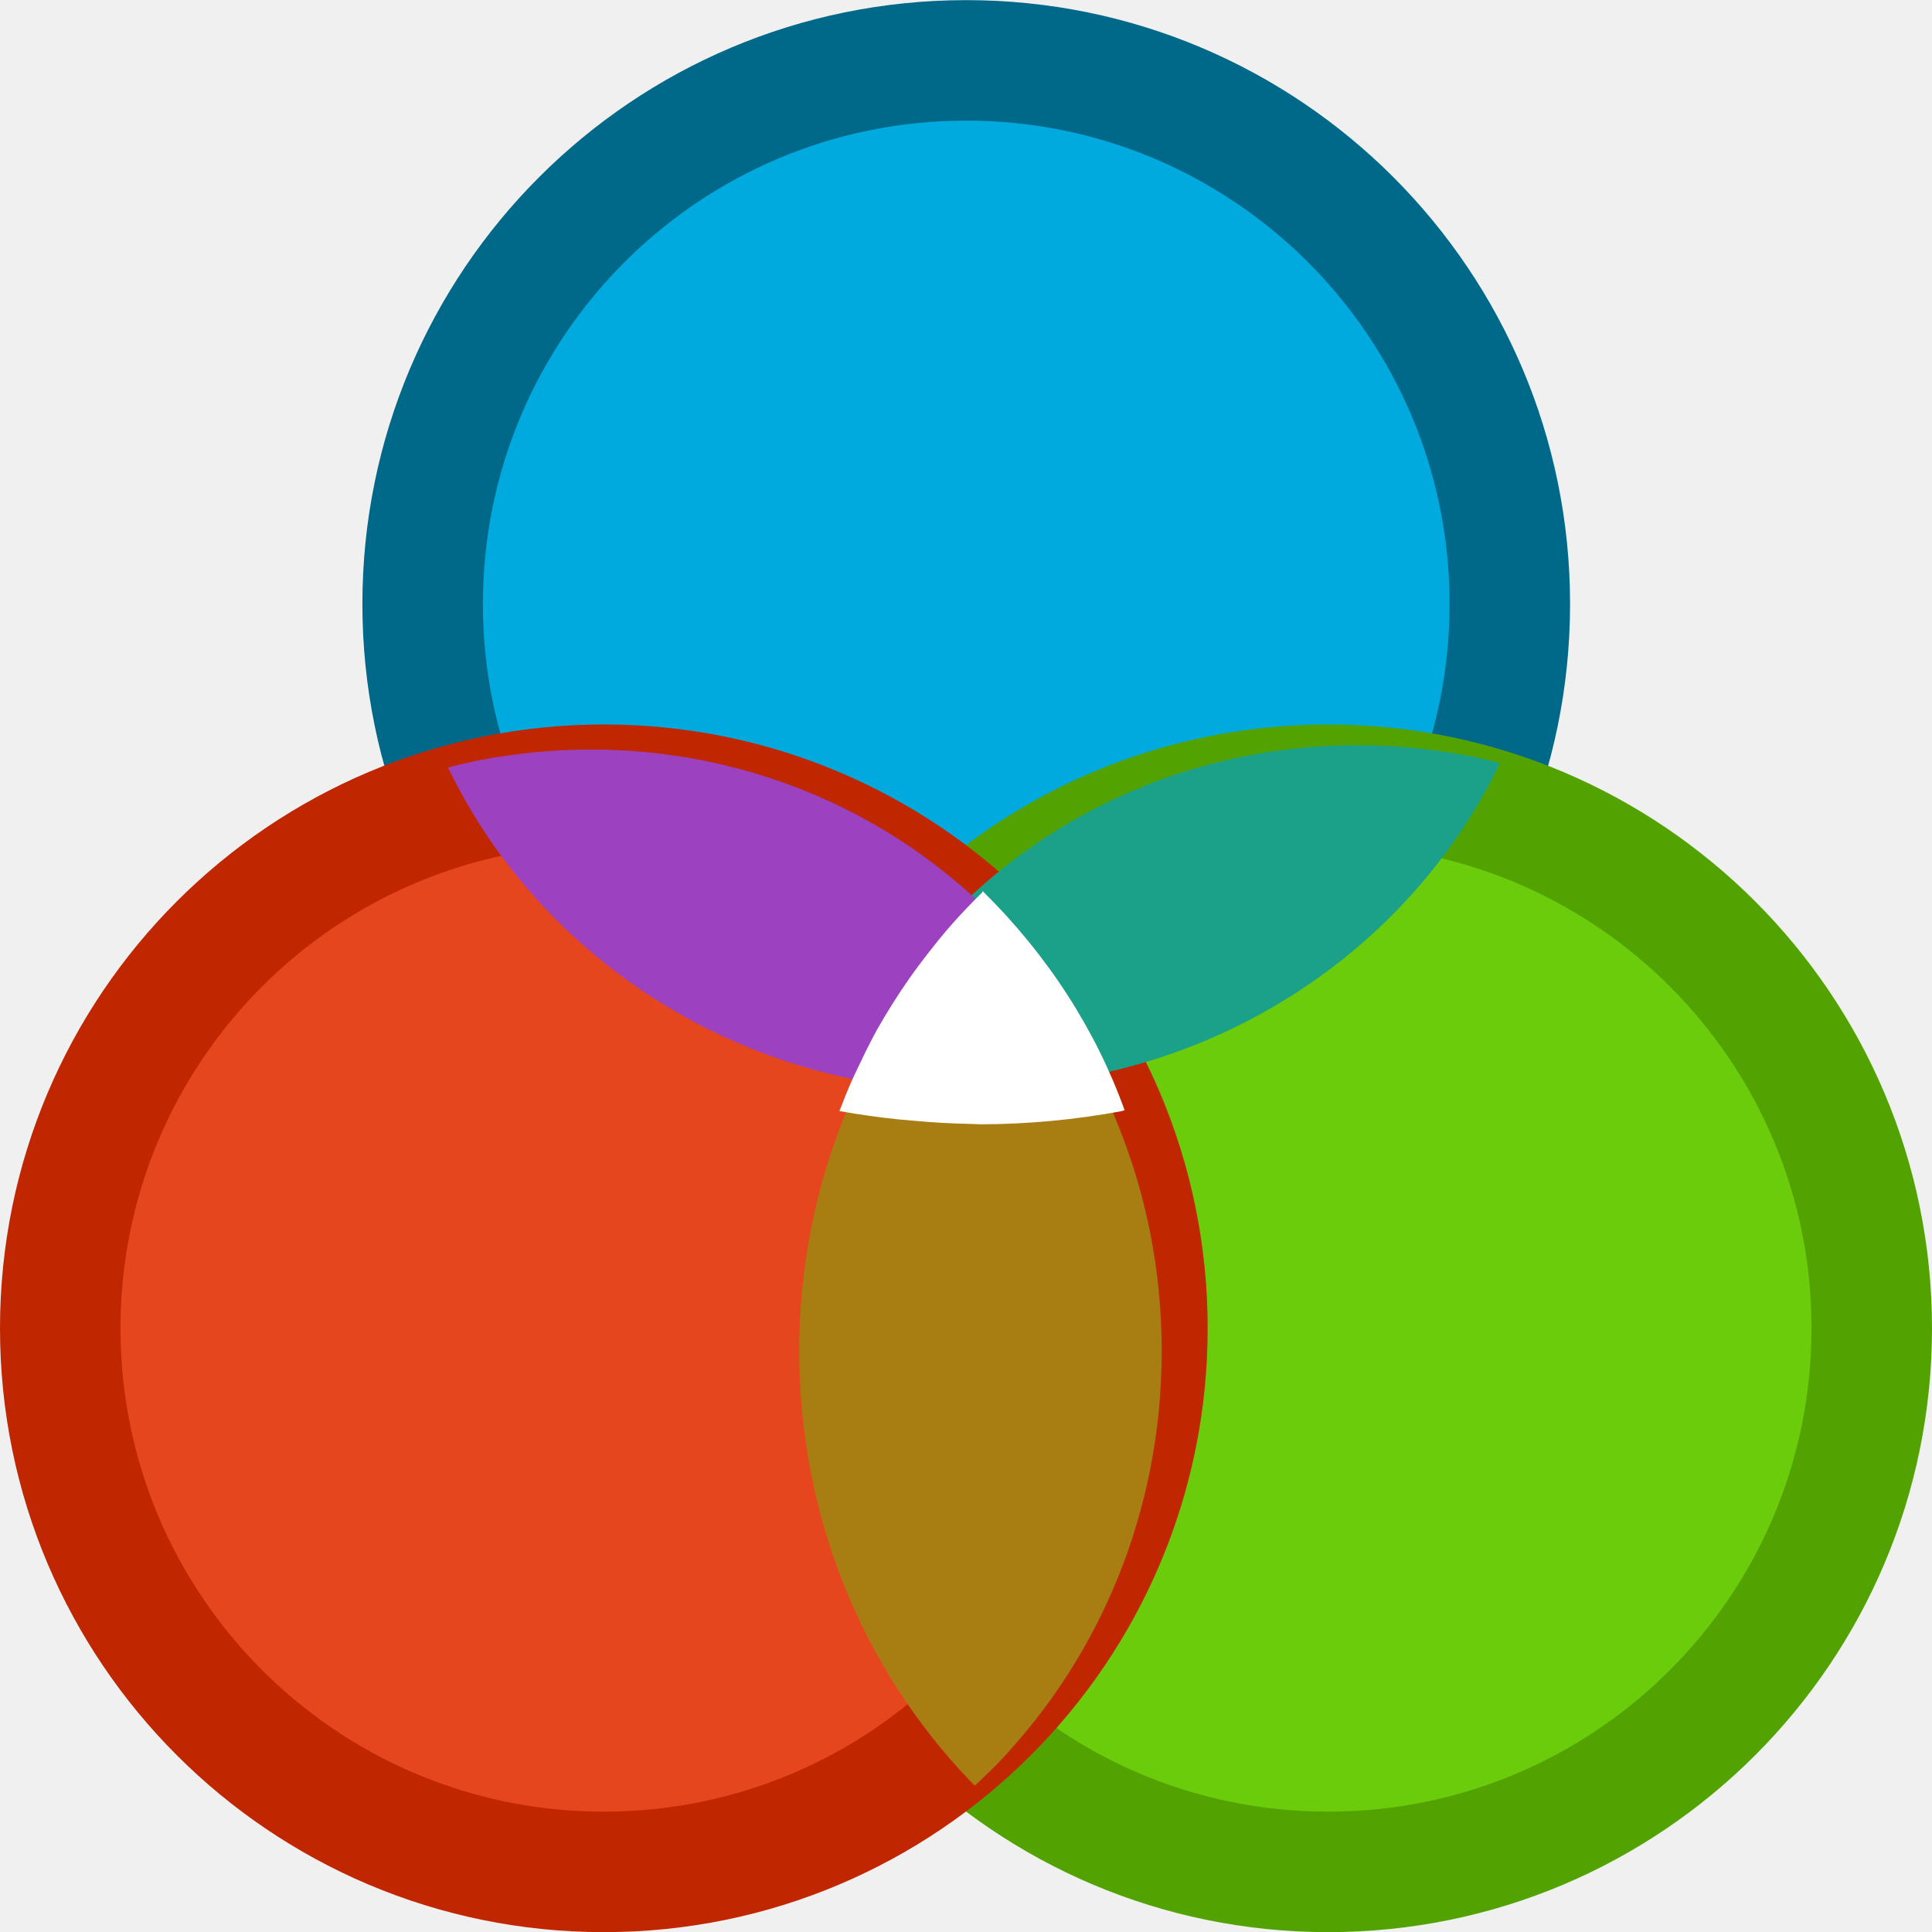
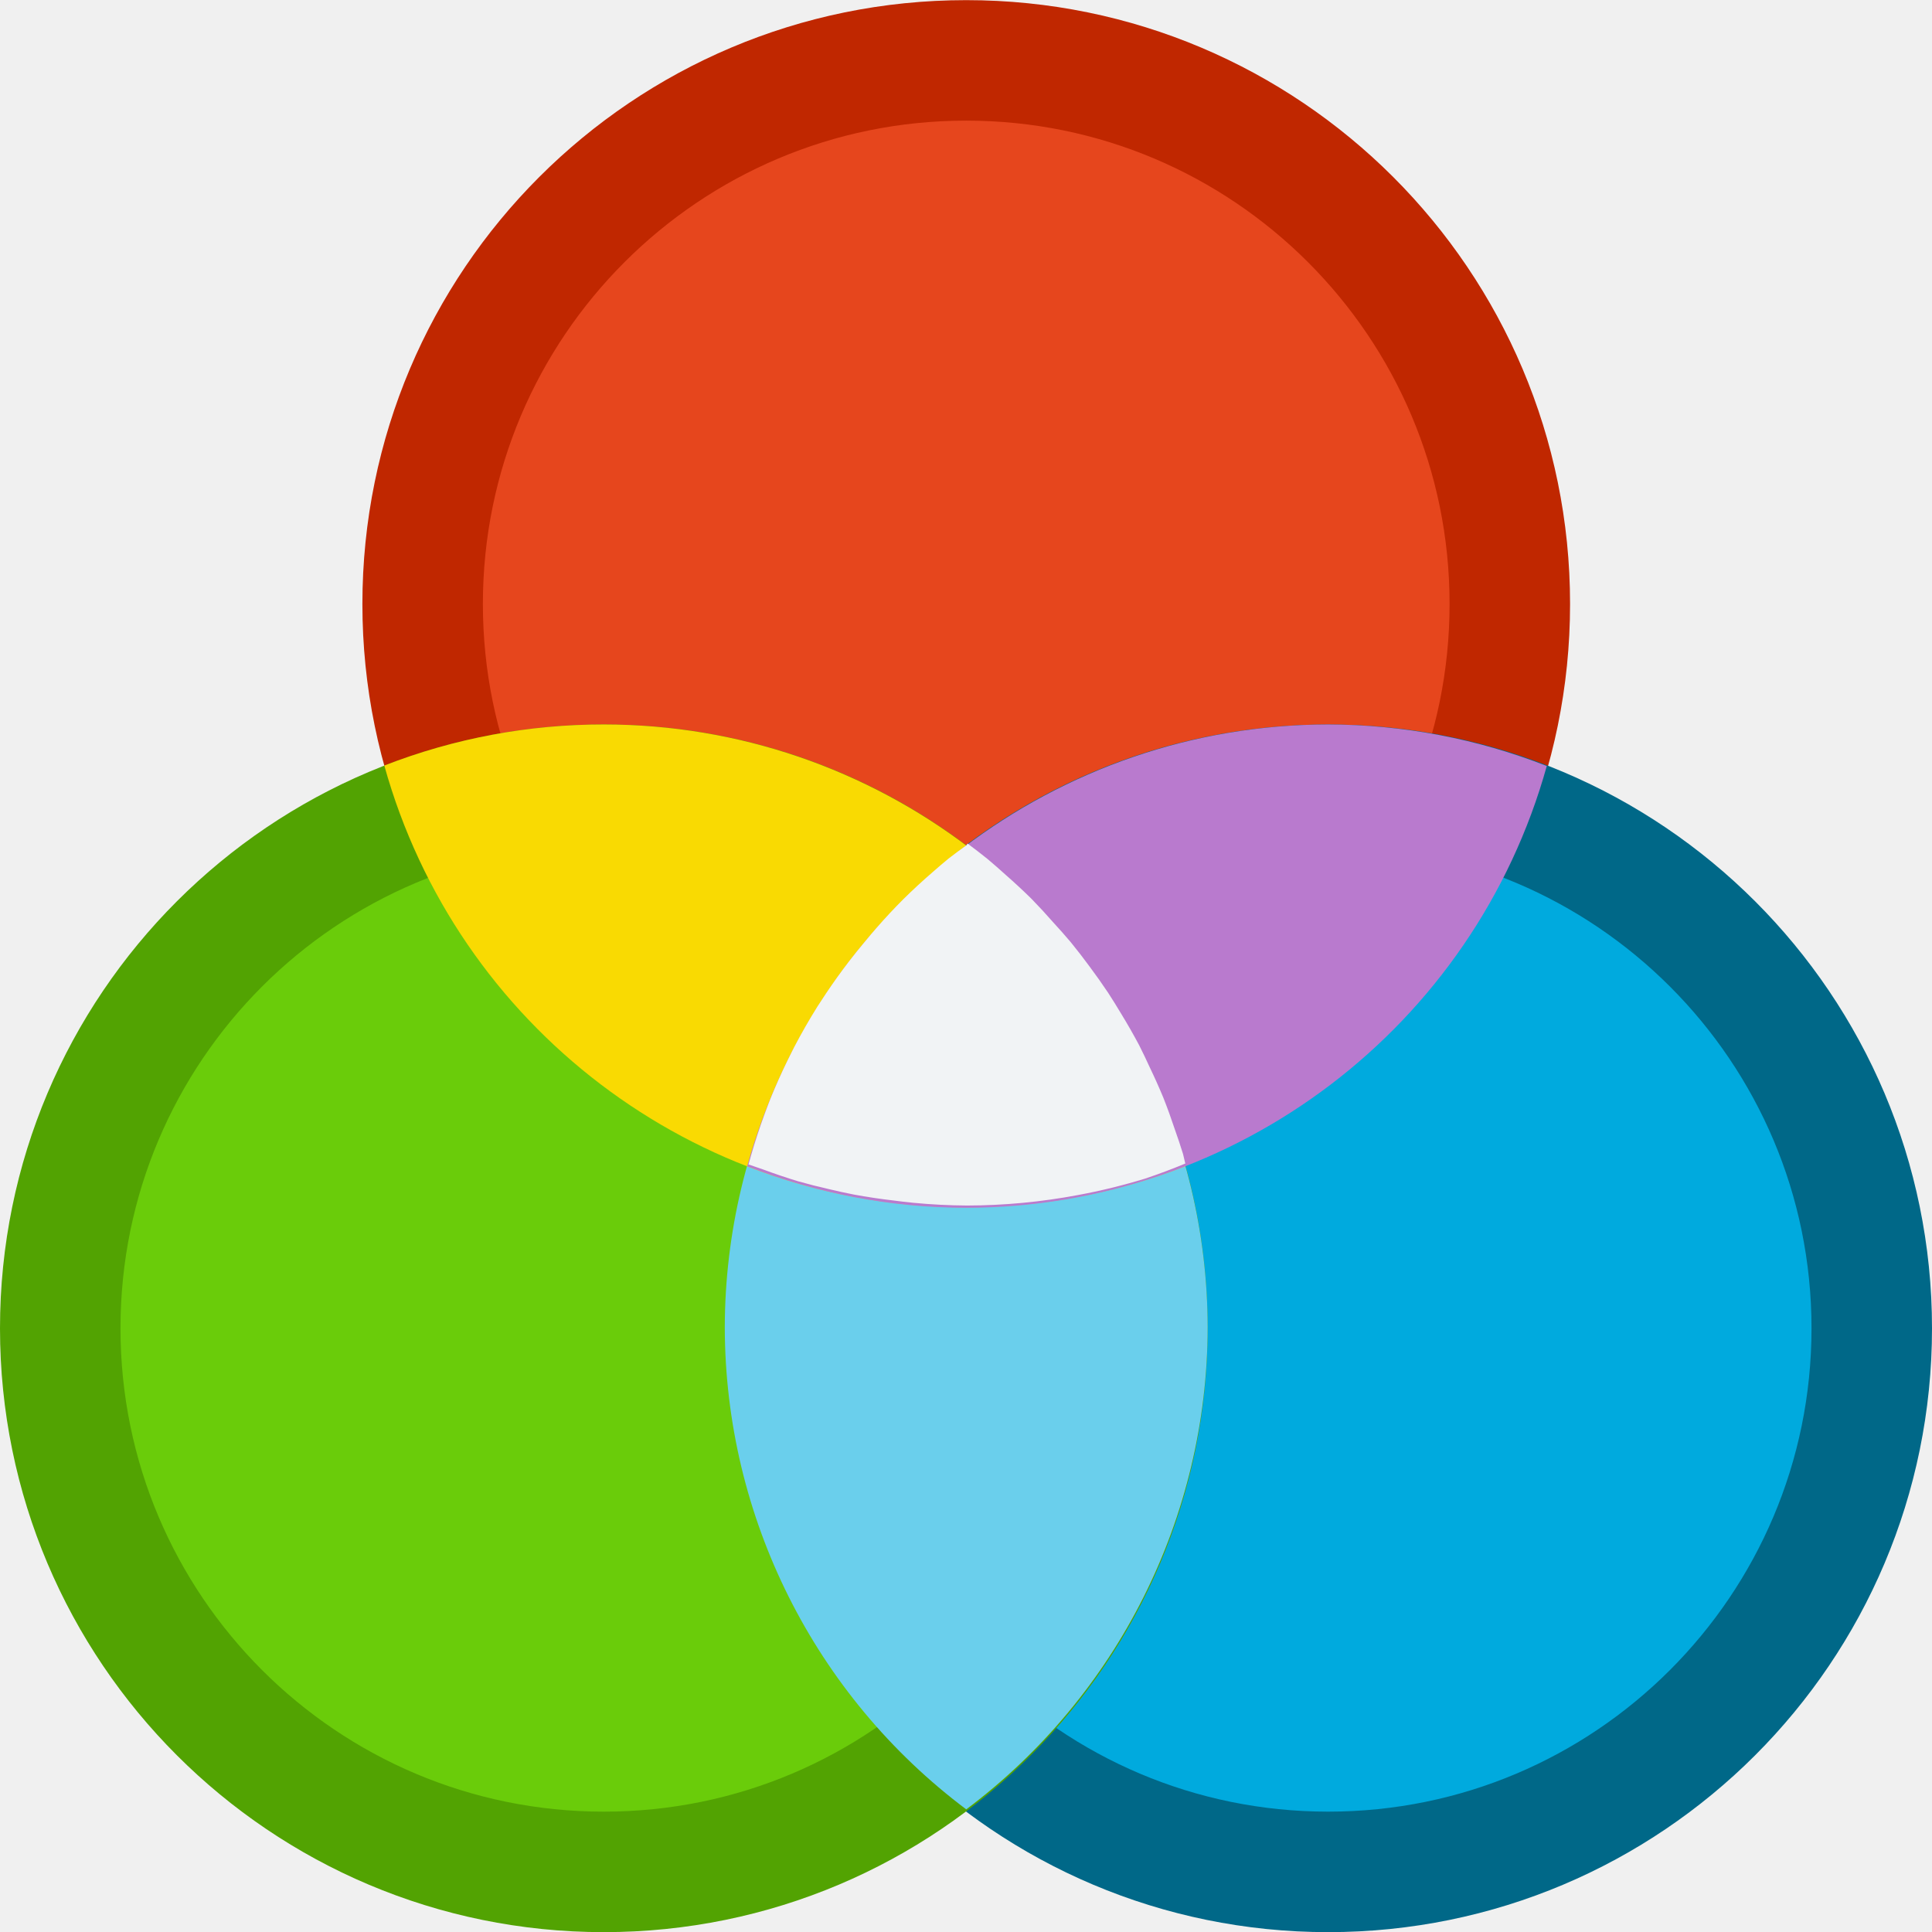
<svg xmlns="http://www.w3.org/2000/svg" width="16" height="16" viewBox="0 0 4.233 4.233" version="1.1" id="svg1260">
-   <defs id="defs1254">
-     <clipPath clipPathUnits="userSpaceOnUse" id="clipPath909">
-       <circle cy="292.767" cx="20.108" id="circle911" style="opacity:1;vector-effect:none;fill:#e6461d;fill-opacity:1;fill-rule:nonzero;stroke:#c02700;stroke-width:0.264;stroke-linecap:square;stroke-linejoin:round;stroke-miterlimit:4;stroke-dasharray:none;stroke-dashoffset:0;stroke-opacity:1;paint-order:normal" r="3.043" />
-     </clipPath>
-     <clipPath clipPathUnits="userSpaceOnUse" id="clipPath909-0">
-       <circle cy="292.767" cx="20.108" id="circle911-2" style="opacity:1;vector-effect:none;fill:#e6461d;fill-opacity:1;fill-rule:nonzero;stroke:#c02700;stroke-width:0.264;stroke-linecap:square;stroke-linejoin:round;stroke-miterlimit:4;stroke-dasharray:none;stroke-dashoffset:0;stroke-opacity:1;paint-order:normal" r="3.043" />
-     </clipPath>
-     <clipPath clipPathUnits="userSpaceOnUse" id="clipPath1010">
-       <circle cy="321.342" cx="2.117" id="circle1012" style="opacity:1;vector-effect:none;fill:#e6461d;fill-opacity:1;fill-rule:nonzero;stroke:#c02700;stroke-width:0.264;stroke-linecap:square;stroke-linejoin:round;stroke-miterlimit:4;stroke-dasharray:none;stroke-dashoffset:0;stroke-opacity:1;paint-order:normal" r="3.043" />
-     </clipPath>
-     <clipPath clipPathUnits="userSpaceOnUse" id="clipPath1014">
-       <circle style="opacity:1;vector-effect:none;fill:#6acc0a;fill-opacity:1;fill-rule:nonzero;stroke:#52a302;stroke-width:0.264;stroke-linecap:square;stroke-linejoin:round;stroke-miterlimit:4;stroke-dasharray:none;stroke-dashoffset:0;stroke-opacity:1;paint-order:normal" id="circle1016" cx="17.992" cy="323.458" r="3.043" />
-     </clipPath>
-     <clipPath clipPathUnits="userSpaceOnUse" id="clipPath1014-7">
-       <circle style="opacity:1;vector-effect:none;fill:#6acc0a;fill-opacity:1;fill-rule:nonzero;stroke:#52a302;stroke-width:0.264;stroke-linecap:square;stroke-linejoin:round;stroke-miterlimit:4;stroke-dasharray:none;stroke-dashoffset:0;stroke-opacity:1;paint-order:normal" id="circle1016-5" cx="17.992" cy="323.458" r="3.043" />
-     </clipPath>
-     <clipPath clipPathUnits="userSpaceOnUse" id="clipPath1087">
-       <circle cy="321.342" cx="-12.7" id="circle1089" style="opacity:1;vector-effect:none;fill:#e6461d;fill-opacity:1;fill-rule:nonzero;stroke:#c02700;stroke-width:0.264;stroke-linecap:square;stroke-linejoin:round;stroke-miterlimit:4;stroke-dasharray:none;stroke-dashoffset:0;stroke-opacity:1;paint-order:normal" r="3.043" clip-path="none" />
-     </clipPath>
-     <clipPath clipPathUnits="userSpaceOnUse" id="clipPath1091">
-       <circle cy="321.342" cx="-12.7" id="circle1093" style="opacity:1;vector-effect:none;fill:#e6461d;fill-opacity:1;fill-rule:nonzero;stroke:#c02700;stroke-width:0.264;stroke-linecap:square;stroke-linejoin:round;stroke-miterlimit:4;stroke-dasharray:none;stroke-dashoffset:0;stroke-opacity:1;paint-order:normal" r="3.043" clip-path="none" />
-     </clipPath>
-     <clipPath clipPathUnits="userSpaceOnUse" id="clipPath1014-7-9">
-       <circle style="opacity:1;vector-effect:none;fill:#6acc0a;fill-opacity:1;fill-rule:nonzero;stroke:#52a302;stroke-width:0.264;stroke-linecap:square;stroke-linejoin:round;stroke-miterlimit:4;stroke-dasharray:none;stroke-dashoffset:0;stroke-opacity:1;paint-order:normal" id="circle1016-5-3" cx="17.992" cy="323.458" r="3.043" />
-     </clipPath>
-     <clipPath clipPathUnits="userSpaceOnUse" id="clipPath1014-7-9-8">
-       <circle style="opacity:1;vector-effect:none;fill:#6acc0a;fill-opacity:1;fill-rule:nonzero;stroke:#52a302;stroke-width:0.264;stroke-linecap:square;stroke-linejoin:round;stroke-miterlimit:4;stroke-dasharray:none;stroke-dashoffset:0;stroke-opacity:1;paint-order:normal" id="circle1016-5-3-4" cx="17.992" cy="323.458" r="3.043" />
-     </clipPath>
-     <clipPath clipPathUnits="userSpaceOnUse" id="clipPath1014-7-5">
-       <circle style="opacity:1;vector-effect:none;fill:#6acc0a;fill-opacity:1;fill-rule:nonzero;stroke:#52a302;stroke-width:0.264;stroke-linecap:square;stroke-linejoin:round;stroke-miterlimit:4;stroke-dasharray:none;stroke-dashoffset:0;stroke-opacity:1;paint-order:normal" id="circle1016-5-0" cx="17.992" cy="323.458" r="3.043" />
-     </clipPath>
-     <clipPath clipPathUnits="userSpaceOnUse" id="clipPath1010-3">
-       <circle cy="321.342" cx="2.117" id="circle1012-6" style="opacity:1;vector-effect:none;fill:#e6461d;fill-opacity:1;fill-rule:nonzero;stroke:#c02700;stroke-width:0.264;stroke-linecap:square;stroke-linejoin:round;stroke-miterlimit:4;stroke-dasharray:none;stroke-dashoffset:0;stroke-opacity:1;paint-order:normal" r="3.043" />
-     </clipPath>
-   </defs>
+   <defs id="defs1254" />
  <g id="layer1" transform="translate(0,-292.7667)">
    <ellipse cy="294.06" cx="2.117" id="circle1879" style="opacity:1;vector-effect:none;fill:#006888;fill-opacity:1;fill-rule:nonzero;stroke:none;stroke-width:0.058;stroke-linecap:square;stroke-linejoin:round;stroke-miterlimit:4;stroke-dasharray:none;stroke-dashoffset:0;stroke-opacity:1;paint-order:normal" rx="1.21" ry="1.191" />
-     <circle style="opacity:1;vector-effect:none;fill:#00aade;fill-opacity:1;fill-rule:nonzero;stroke:#006888;stroke-width:0.264;stroke-linecap:square;stroke-linejoin:round;stroke-miterlimit:4;stroke-dasharray:none;stroke-dashoffset:0;stroke-opacity:1;paint-order:normal" id="path1251" cx="2.117" cy="294.09" r="1.191" />
-     <circle style="opacity:1;vector-effect:none;fill:#6acc0a;fill-opacity:1;fill-rule:nonzero;stroke:#52a302;stroke-width:0.264;stroke-linecap:square;stroke-linejoin:round;stroke-miterlimit:4;stroke-dasharray:none;stroke-dashoffset:0;stroke-opacity:1;paint-order:normal" id="circle1255" cx="2.91" cy="295.677" r="1.191" />
-     <circle cy="295.677" cx="1.323" id="circle1253" style="opacity:1;vector-effect:none;fill:#e6461d;fill-opacity:1;fill-rule:nonzero;stroke:#c02700;stroke-width:0.264;stroke-linecap:square;stroke-linejoin:round;stroke-miterlimit:4;stroke-dasharray:none;stroke-dashoffset:0;stroke-opacity:1;paint-order:normal" r="1.191" />
-     <circle style="opacity:1;vector-effect:none;fill:#a87e13;fill-opacity:1;fill-rule:nonzero;stroke:#a87e13;stroke-width:0.264;stroke-linecap:square;stroke-linejoin:round;stroke-miterlimit:4;stroke-dasharray:none;stroke-dashoffset:0;stroke-opacity:1;paint-order:normal" id="circle1255-0" cx="6.35" cy="321.342" r="3.043" clip-path="url(#clipPath1010-3)" transform="matrix(0.4000758,0,0,0.4183498,0.480883,161.2936)" />
-     <ellipse transform="matrix(0.4000758,0,0,0.3858514,-4.224628,170.7669)" style="opacity:1;vector-effect:none;fill:#1ba189;fill-opacity:1;fill-rule:nonzero;stroke:#1ba189;stroke-width:0.264;stroke-linecap:square;stroke-linejoin:round;stroke-miterlimit:4;stroke-dasharray:none;stroke-dashoffset:0;stroke-opacity:1;paint-order:normal" id="path1251-61-9" cx="15.893" cy="319.181" rx="3.043" ry="3.043" clip-path="url(#clipPath1014-7-5)" />
-     <ellipse transform="matrix(-0.4000758,0,0,0.3858514,8.492613,170.7764)" style="opacity:1;vector-effect:none;fill:#9c41bf;fill-opacity:1;fill-rule:nonzero;stroke:#9c41bf;stroke-width:0.264;stroke-linecap:square;stroke-linejoin:round;stroke-miterlimit:4;stroke-dasharray:none;stroke-dashoffset:0;stroke-opacity:1;paint-order:normal" id="path1251-61-9-1" cx="15.893" cy="319.181" rx="3.043" ry="3.043" clip-path="url(#clipPath1014-7-9-8)" />
-     <path style="opacity:1;vector-effect:none;fill:#ffffff;fill-opacity:1;fill-rule:nonzero;stroke:none;stroke-width:0.068;stroke-linecap:square;stroke-linejoin:round;stroke-miterlimit:4;stroke-dasharray:none;stroke-dashoffset:0;stroke-opacity:1;paint-order:normal" d="m 2.152,294.722 a 1.509,1.319 0 0 0 -0.02,0.02 1.509,1.319 0 0 0 -0.058,0.063 1.509,1.319 0 0 0 -0.038,0.047 1.509,1.319 0 0 0 -0.044,0.059 1.509,1.319 0 0 0 -0.039,0.059 1.509,1.319 0 0 0 -0.031,0.052 1.509,1.319 0 0 0 -0.037,0.073 1.509,1.319 0 0 0 -0.023,0.049 1.509,1.319 0 0 0 -0.02,0.05 1.509,1.319 0 0 0 -0.003,0.007 1.509,1.319 0 0 0 0.002,3.2e-4 1.509,1.319 0 0 0 0.128,0.018 1.509,1.319 0 0 0 0.034,0.003 1.509,1.319 0 0 0 0.128,0.007 1.509,1.319 0 0 0 0.017,7.7e-4 1.509,1.319 0 0 0 0.31,-0.029 1.509,1.319 0 0 0 0.006,-0.002 1.509,1.319 0 0 0 -0.31,-0.479 1.509,1.319 0 0 0 -0.001,-10e-4 z" id="path1317" />
+     <circle style="opacity:1;vector-effect:none;fill:#e6461d;fill-opacity:1;fill-rule:nonzero;stroke:#c02700;stroke-width:0.264;stroke-linecap:square;stroke-linejoin:round;stroke-miterlimit:4;stroke-dasharray:none;stroke-dashoffset:0;stroke-opacity:1;paint-order:normal" id="path1251" cx="2.117" cy="294.09" r="1.191" />
+     <circle style="opacity:1;vector-effect:none;fill:#00aade;fill-opacity:1;fill-rule:nonzero;stroke:#006888;stroke-width:0.264;stroke-linecap:square;stroke-linejoin:round;stroke-miterlimit:4;stroke-dasharray:none;stroke-dashoffset:0;stroke-opacity:1;paint-order:normal" id="circle1255" cx="2.91" cy="295.677" r="1.191" />
+     <circle cy="295.677" cx="1.323" id="circle1253" style="opacity:1;vector-effect:none;fill:#6acc0a;fill-opacity:1;fill-rule:nonzero;stroke:#52a302;stroke-width:0.264;stroke-linecap:square;stroke-linejoin:round;stroke-miterlimit:4;stroke-dasharray:none;stroke-dashoffset:0;stroke-opacity:1;paint-order:normal" r="1.191" />
+     <path style="opacity:1;vector-effect:none;fill:#6acfec;fill-opacity:1;fill-rule:nonzero;stroke:none;stroke-width:0.294;stroke-linecap:square;stroke-linejoin:round;stroke-miterlimit:4;stroke-dasharray:none;stroke-dashoffset:0;stroke-opacity:1;paint-order:normal" d="m 2.117,294.619 a 1.323,1.323 0 0 0 -0.529,1.056 1.323,1.323 0 0 0 0.529,1.056 1.323,1.323 0 0 0 0.529,-1.056 1.323,1.323 0 0 0 -0.529,-1.056 z" id="circle1255-3" />
+     <path style="opacity:1;vector-effect:none;fill:#f9da02;fill-opacity:1;fill-rule:nonzero;stroke:none;stroke-width:0.293;stroke-linecap:square;stroke-linejoin:round;stroke-miterlimit:4;stroke-dasharray:none;stroke-dashoffset:0;stroke-opacity:1;paint-order:normal" d="m 1.323,294.354 a 1.323,1.323 0 0 0 -0.481,0.09 1.323,1.323 0 0 0 1.274,0.968 1.323,1.323 0 0 0 0.481,-0.09 1.323,1.323 0 0 0 -1.274,-0.968 z" id="path1251-7" />
+     <path style="opacity:1;vector-effect:none;fill:#b97ace;fill-opacity:1;fill-rule:nonzero;stroke:none;stroke-width:0.293;stroke-linecap:square;stroke-linejoin:round;stroke-miterlimit:4;stroke-dasharray:none;stroke-dashoffset:0;stroke-opacity:1;paint-order:normal" d="m 2.91,294.354 a 1.323,1.323 0 0 0 -1.273,0.968 1.323,1.323 0 0 0 0.479,0.091 1.323,1.323 0 0 0 1.273,-0.968 1.323,1.323 0 0 0 -0.479,-0.091 z" id="path1251-3" />
+     <path style="opacity:1;vector-effect:none;fill:#f1f3f5;fill-opacity:1;fill-rule:nonzero;stroke:none;stroke-width:0.294;stroke-linecap:square;stroke-linejoin:round;stroke-miterlimit:4;stroke-dasharray:none;stroke-dashoffset:0;stroke-opacity:1;paint-order:normal" d="m 2.117,294.619 a 1.323,1.323 0 0 0 -0.039,0.029 1.323,1.323 0 0 0 -0.034,0.029 1.323,1.323 0 0 0 -0.065,0.06 1.323,1.323 0 0 0 -0.029,0.03 1.323,1.323 0 0 0 -0.056,0.064 1.323,1.323 0 0 0 -0.033,0.041 1.323,1.323 0 0 0 -0.051,0.071 1.323,1.323 0 0 0 -0.019,0.029 1.323,1.323 0 0 0 -0.051,0.089 1.323,1.323 0 0 0 -0.013,0.026 1.323,1.323 0 0 0 -0.039,0.087 1.323,1.323 0 0 0 -0.014,0.037 1.323,1.323 0 0 0 -0.029,0.089 1.323,1.323 0 0 0 -0.005,0.018 1.323,1.323 0 0 0 0.032,0.011 1.323,1.323 0 0 0 0.077,0.026 1.323,1.323 0 0 0 0.067,0.017 1.323,1.323 0 0 0 0.055,0.012 1.323,1.323 0 0 0 0.087,0.013 1.323,1.323 0 0 0 0.043,0.005 1.323,1.323 0 0 0 0.118,0.006 1.323,1.323 0 0 0 0.243,-0.023 1.323,1.323 0 0 0 0.147,-0.036 1.323,1.323 0 0 0 0.088,-0.033 1.323,1.323 0 0 0 -0.005,-0.021 1.323,1.323 0 0 0 -0.018,-0.054 1.323,1.323 0 0 0 -0.025,-0.069 1.323,1.323 0 0 0 -0.03,-0.067 1.323,1.323 0 0 0 -0.023,-0.048 1.323,1.323 0 0 0 -0.04,-0.07 1.323,1.323 0 0 0 -0.028,-0.045 1.323,1.323 0 0 0 -0.041,-0.058 1.323,1.323 0 0 0 -0.041,-0.053 1.323,1.323 0 0 0 -0.038,-0.043 1.323,1.323 0 0 0 -0.048,-0.052 1.323,1.323 0 0 0 -0.056,-0.052 1.323,1.323 0 0 0 -0.04,-0.035 1.323,1.323 0 0 0 -0.044,-0.034 z" id="circle1255-3-6" />
  </g>
</svg>
